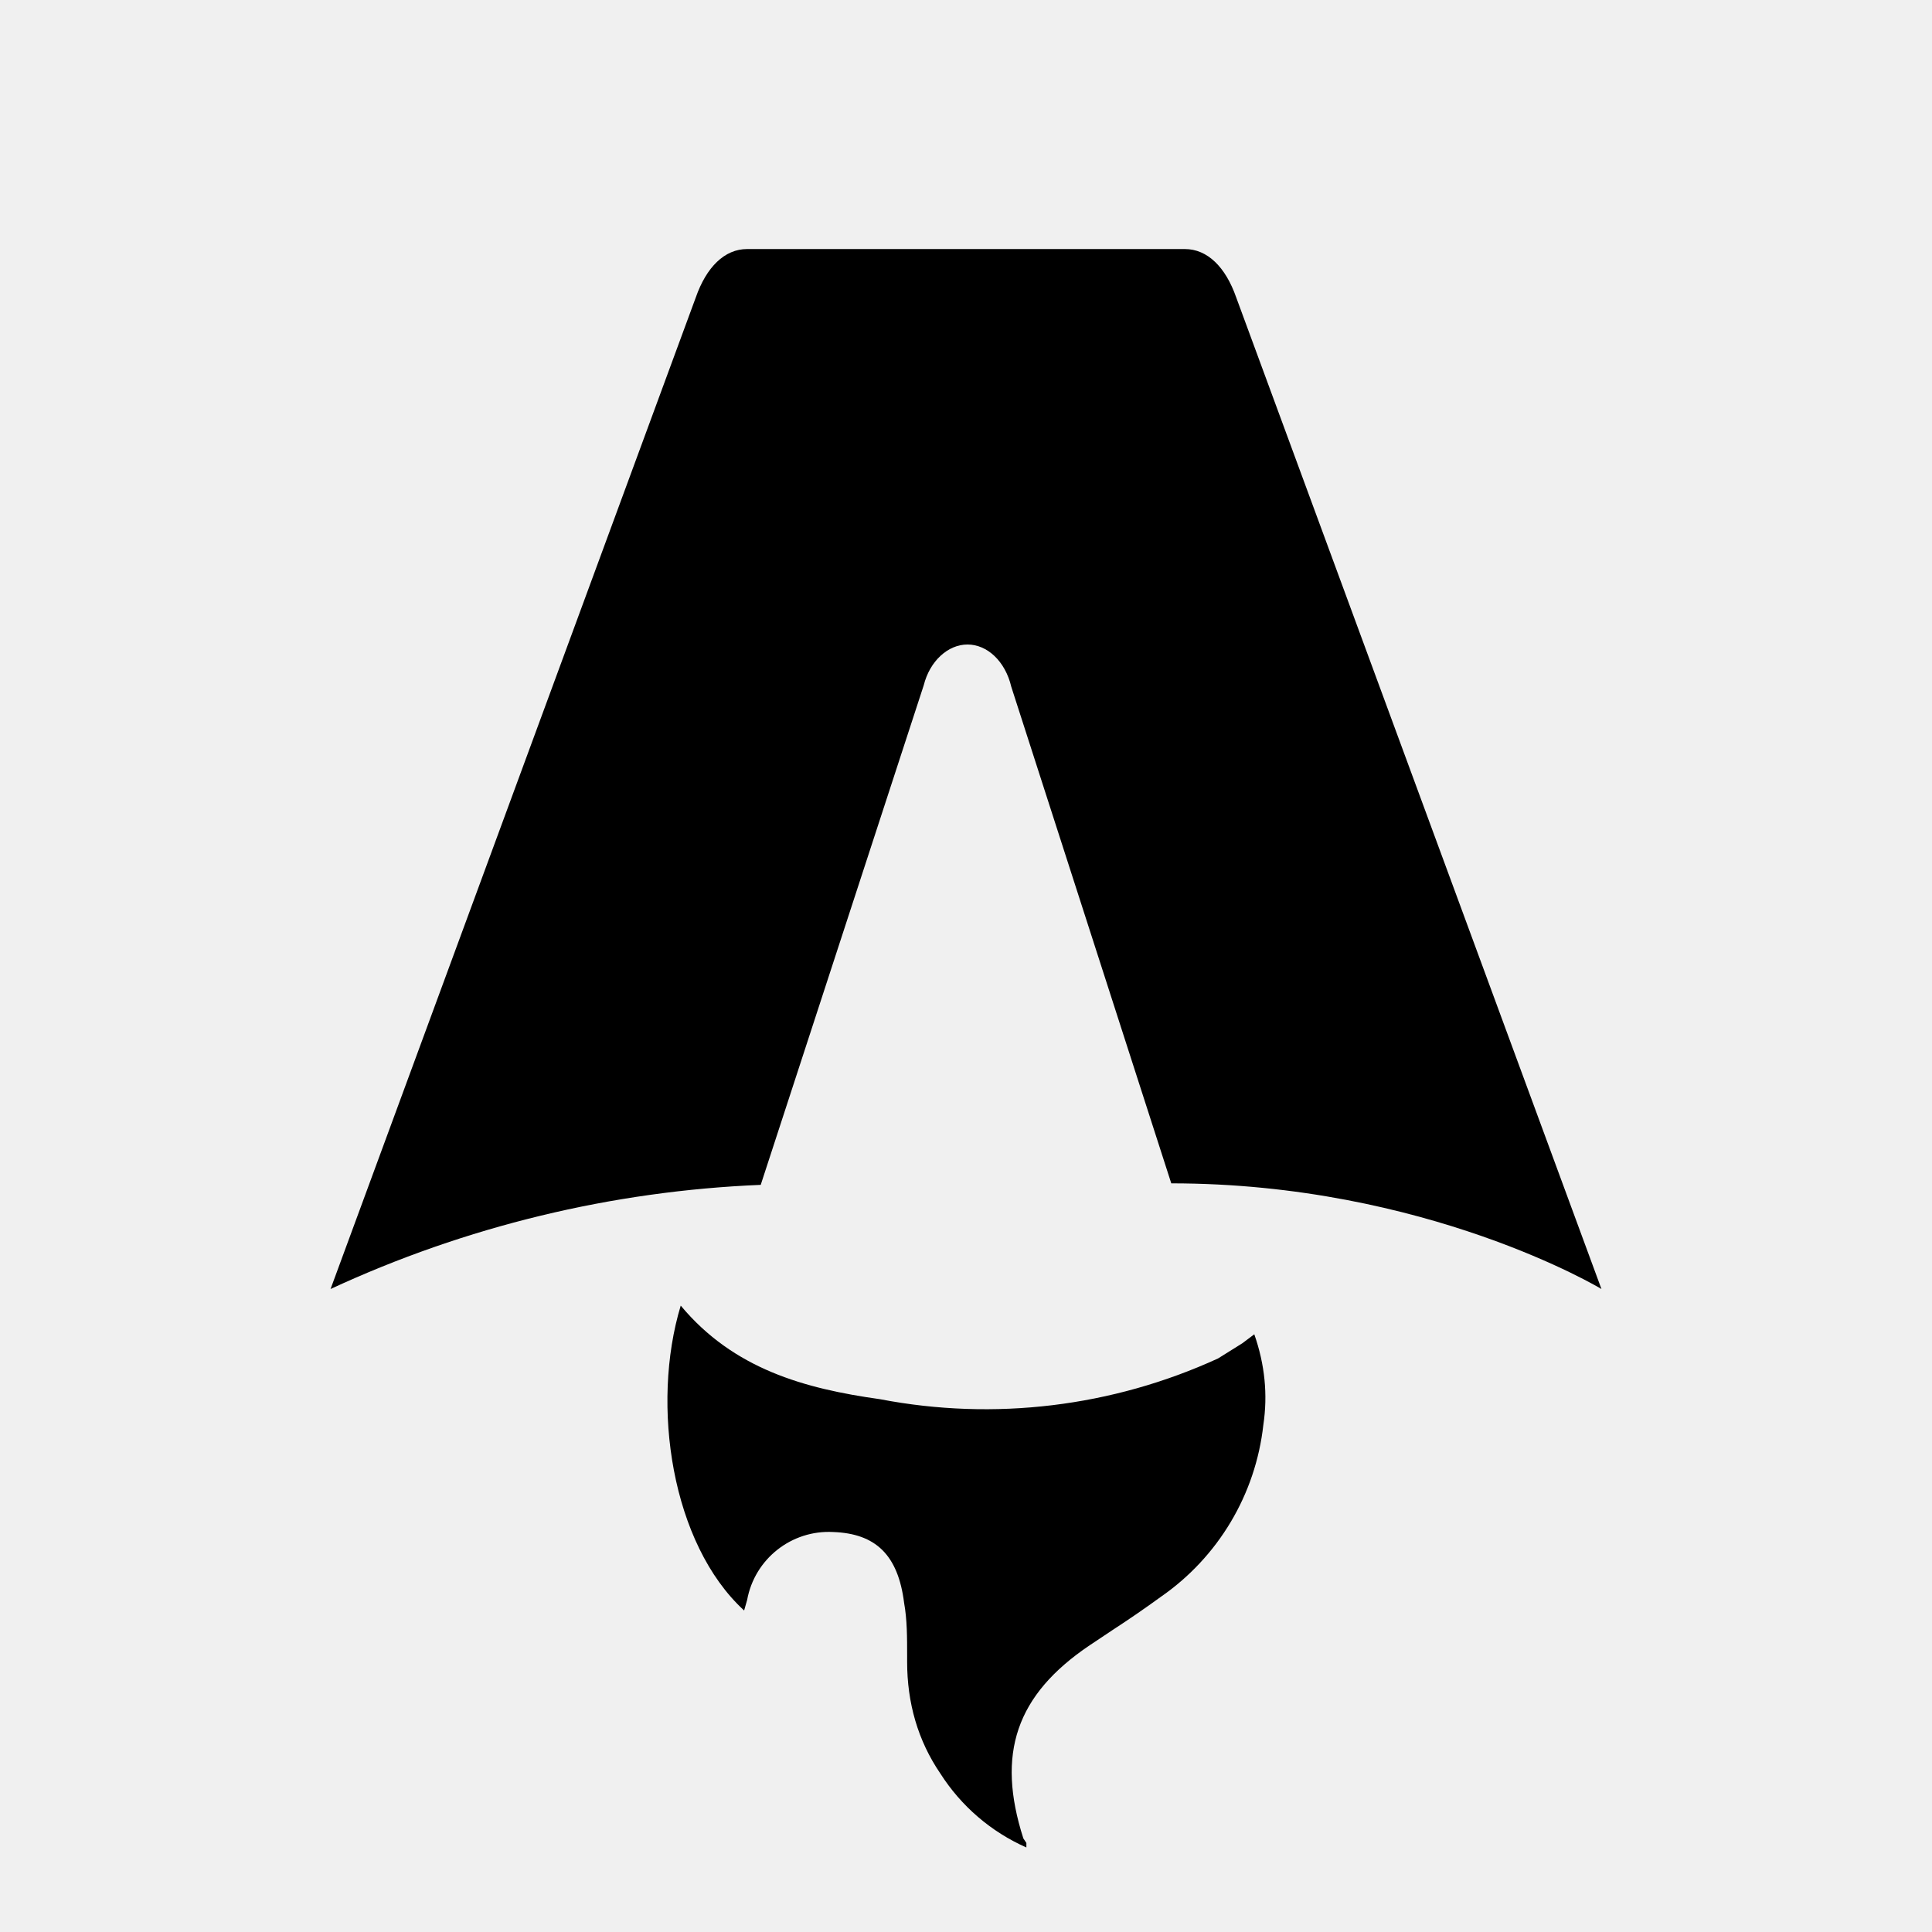
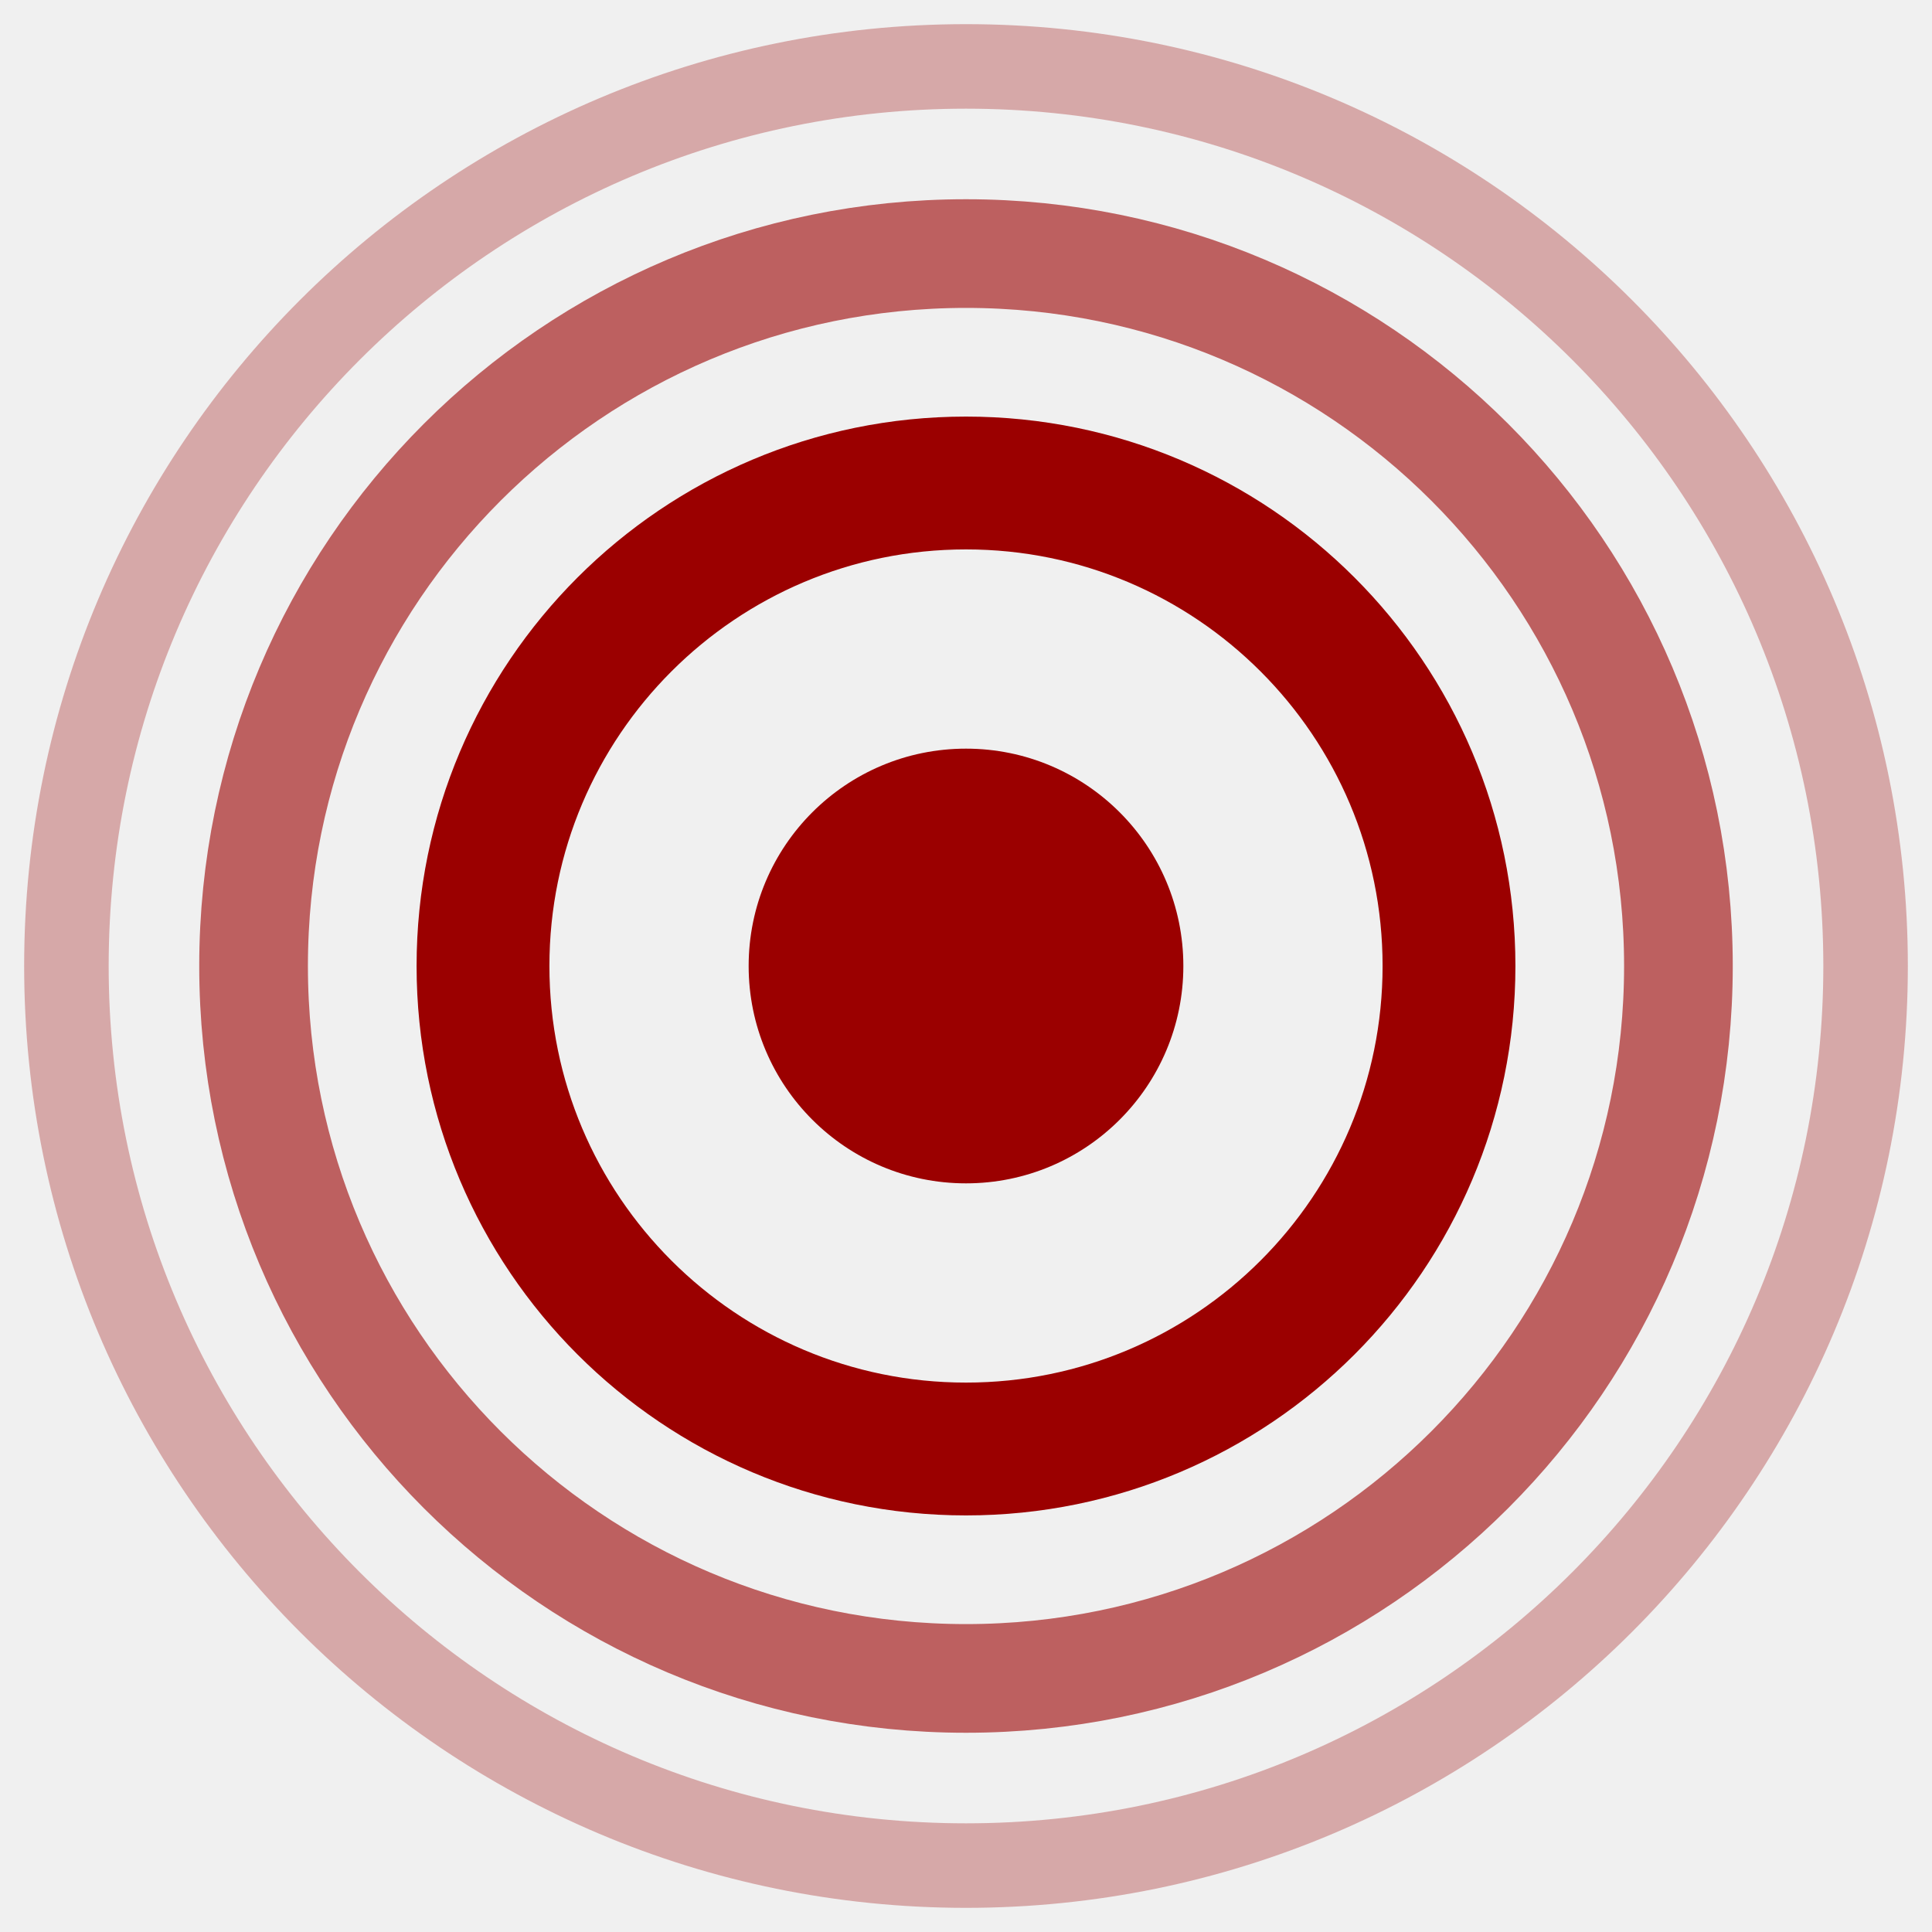
- <svg xmlns="http://www.w3.org/2000/svg" fill="none" viewBox="0 0 128 128">
-   <path d="M50.4 78.5a75.1 75.1 0 0 0-28.5 6.9l24.2-65.7c.7-2 1.9-3.2 3.4-3.2h29c1.5 0 2.7 1.2 3.4 3.2l24.2 65.7s-11.6-7-28.5-7L67 45.5c-.4-1.7-1.6-2.8-2.9-2.8-1.3 0-2.5 1.1-2.9 2.7L50.4 78.5Zm-1.1 28.2Zm-4.2-20.2c-2 6.6-.6 15.8 4.2 20.2a17.5 17.5 0 0 1 .2-.7 5.5 5.5 0 0 1 5.7-4.5c2.8.1 4.3 1.5 4.7 4.7.2 1.1.2 2.3.2 3.5v.4c0 2.7.7 5.2 2.2 7.4a13 13 0 0 0 5.7 4.9v-.3l-.2-.3c-1.8-5.6-.5-9.5 4.4-12.8l1.5-1a73 73 0 0 0 3.2-2.2 16 16 0 0 0 6.8-11.4c.3-2 .1-4-.6-6l-.8.6-1.6 1a37 37 0 0 1-22.4 2.7c-5-.7-9.7-2-13.2-6.2Z" />
+ <svg xmlns="http://www.w3.org/2000/svg" viewBox="0 0 32 32">
  <style>
-         path { fill: #000; }
-         @media (prefers-color-scheme: dark) {
-             path { fill: #FFF; }
-         }
-     </style>
+     .c { fill: none; stroke: #9b0000; stroke-linecap: round; }
+     .d { fill: #9b0000; }
+     @media (prefers-color-scheme: dark) {
+       .c { stroke: #e0605a; }
+       .d { fill: #e0605a; }
+     }
+   </style>
+   <circle class="d" cx="16" cy="16" r="3.6" />
+   <circle class="c" cx="16" cy="16" r="8" stroke-width="2.2" />
+   <circle class="c" cx="16" cy="16" r="11.8" stroke-width="1.8" stroke-opacity="0.6" />
+   <circle class="c" cx="16" cy="16" r="14.9" stroke-width="1.4" stroke-opacity="0.3" />
</svg>
